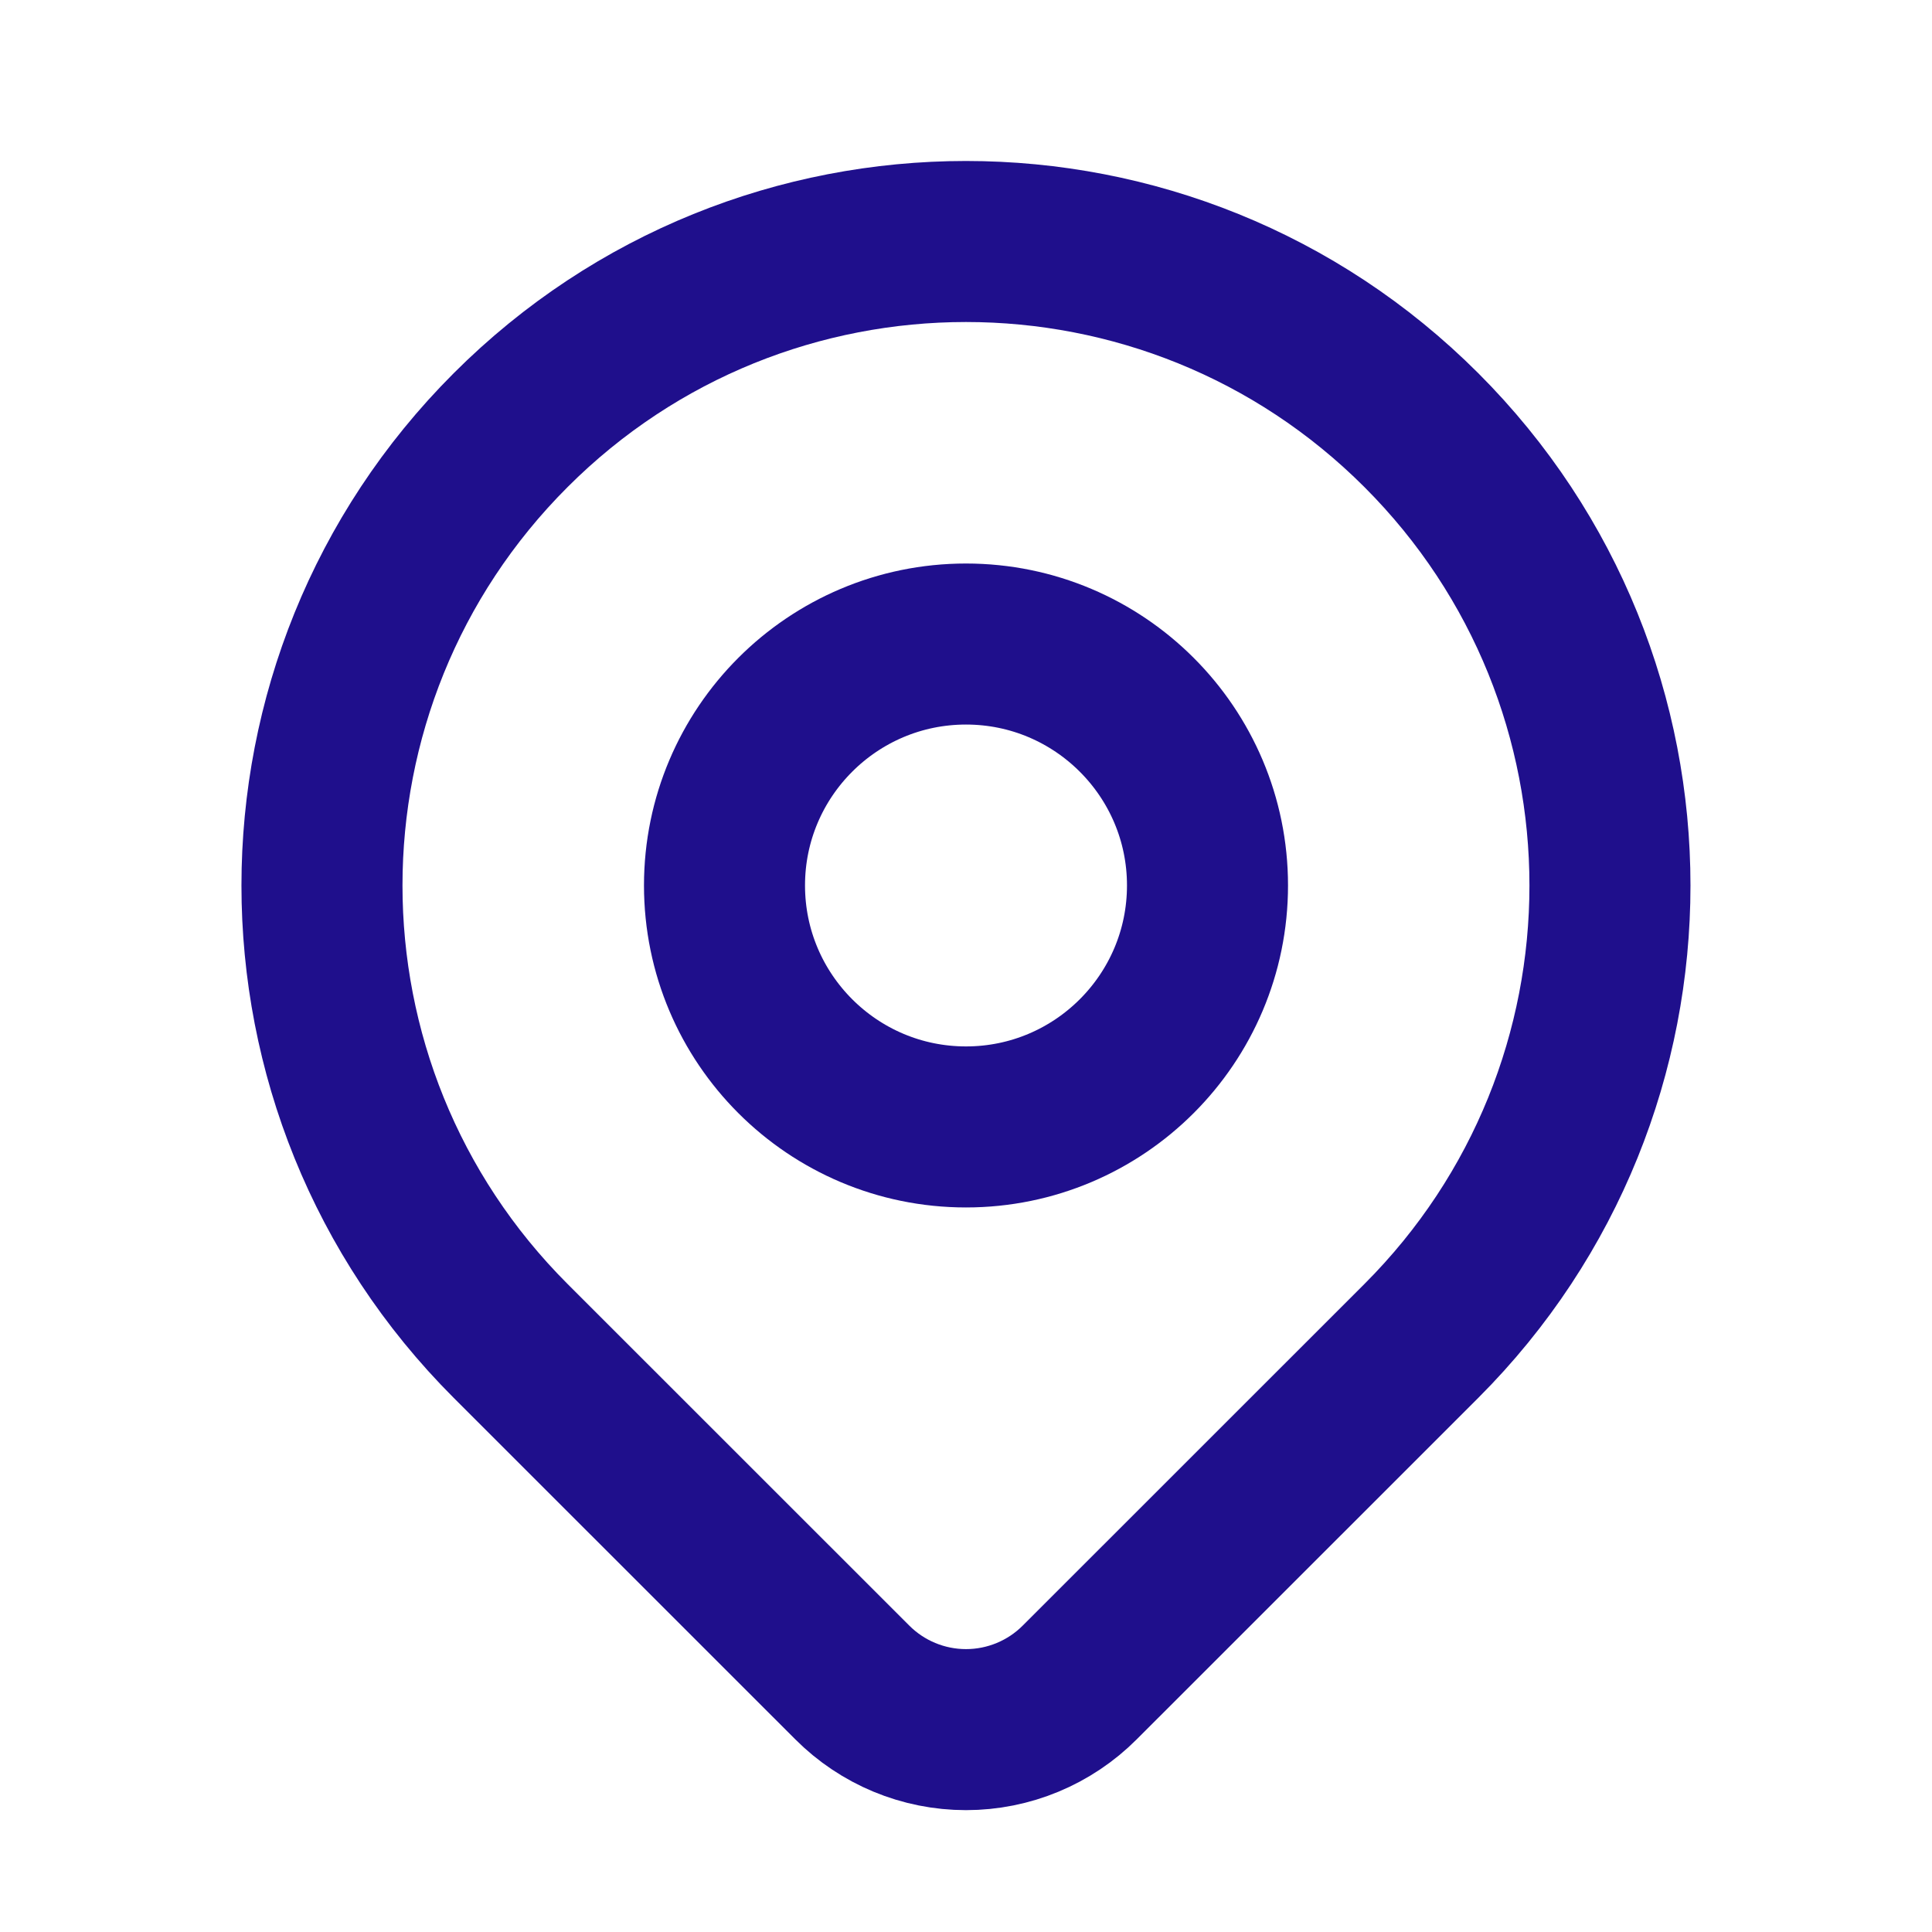
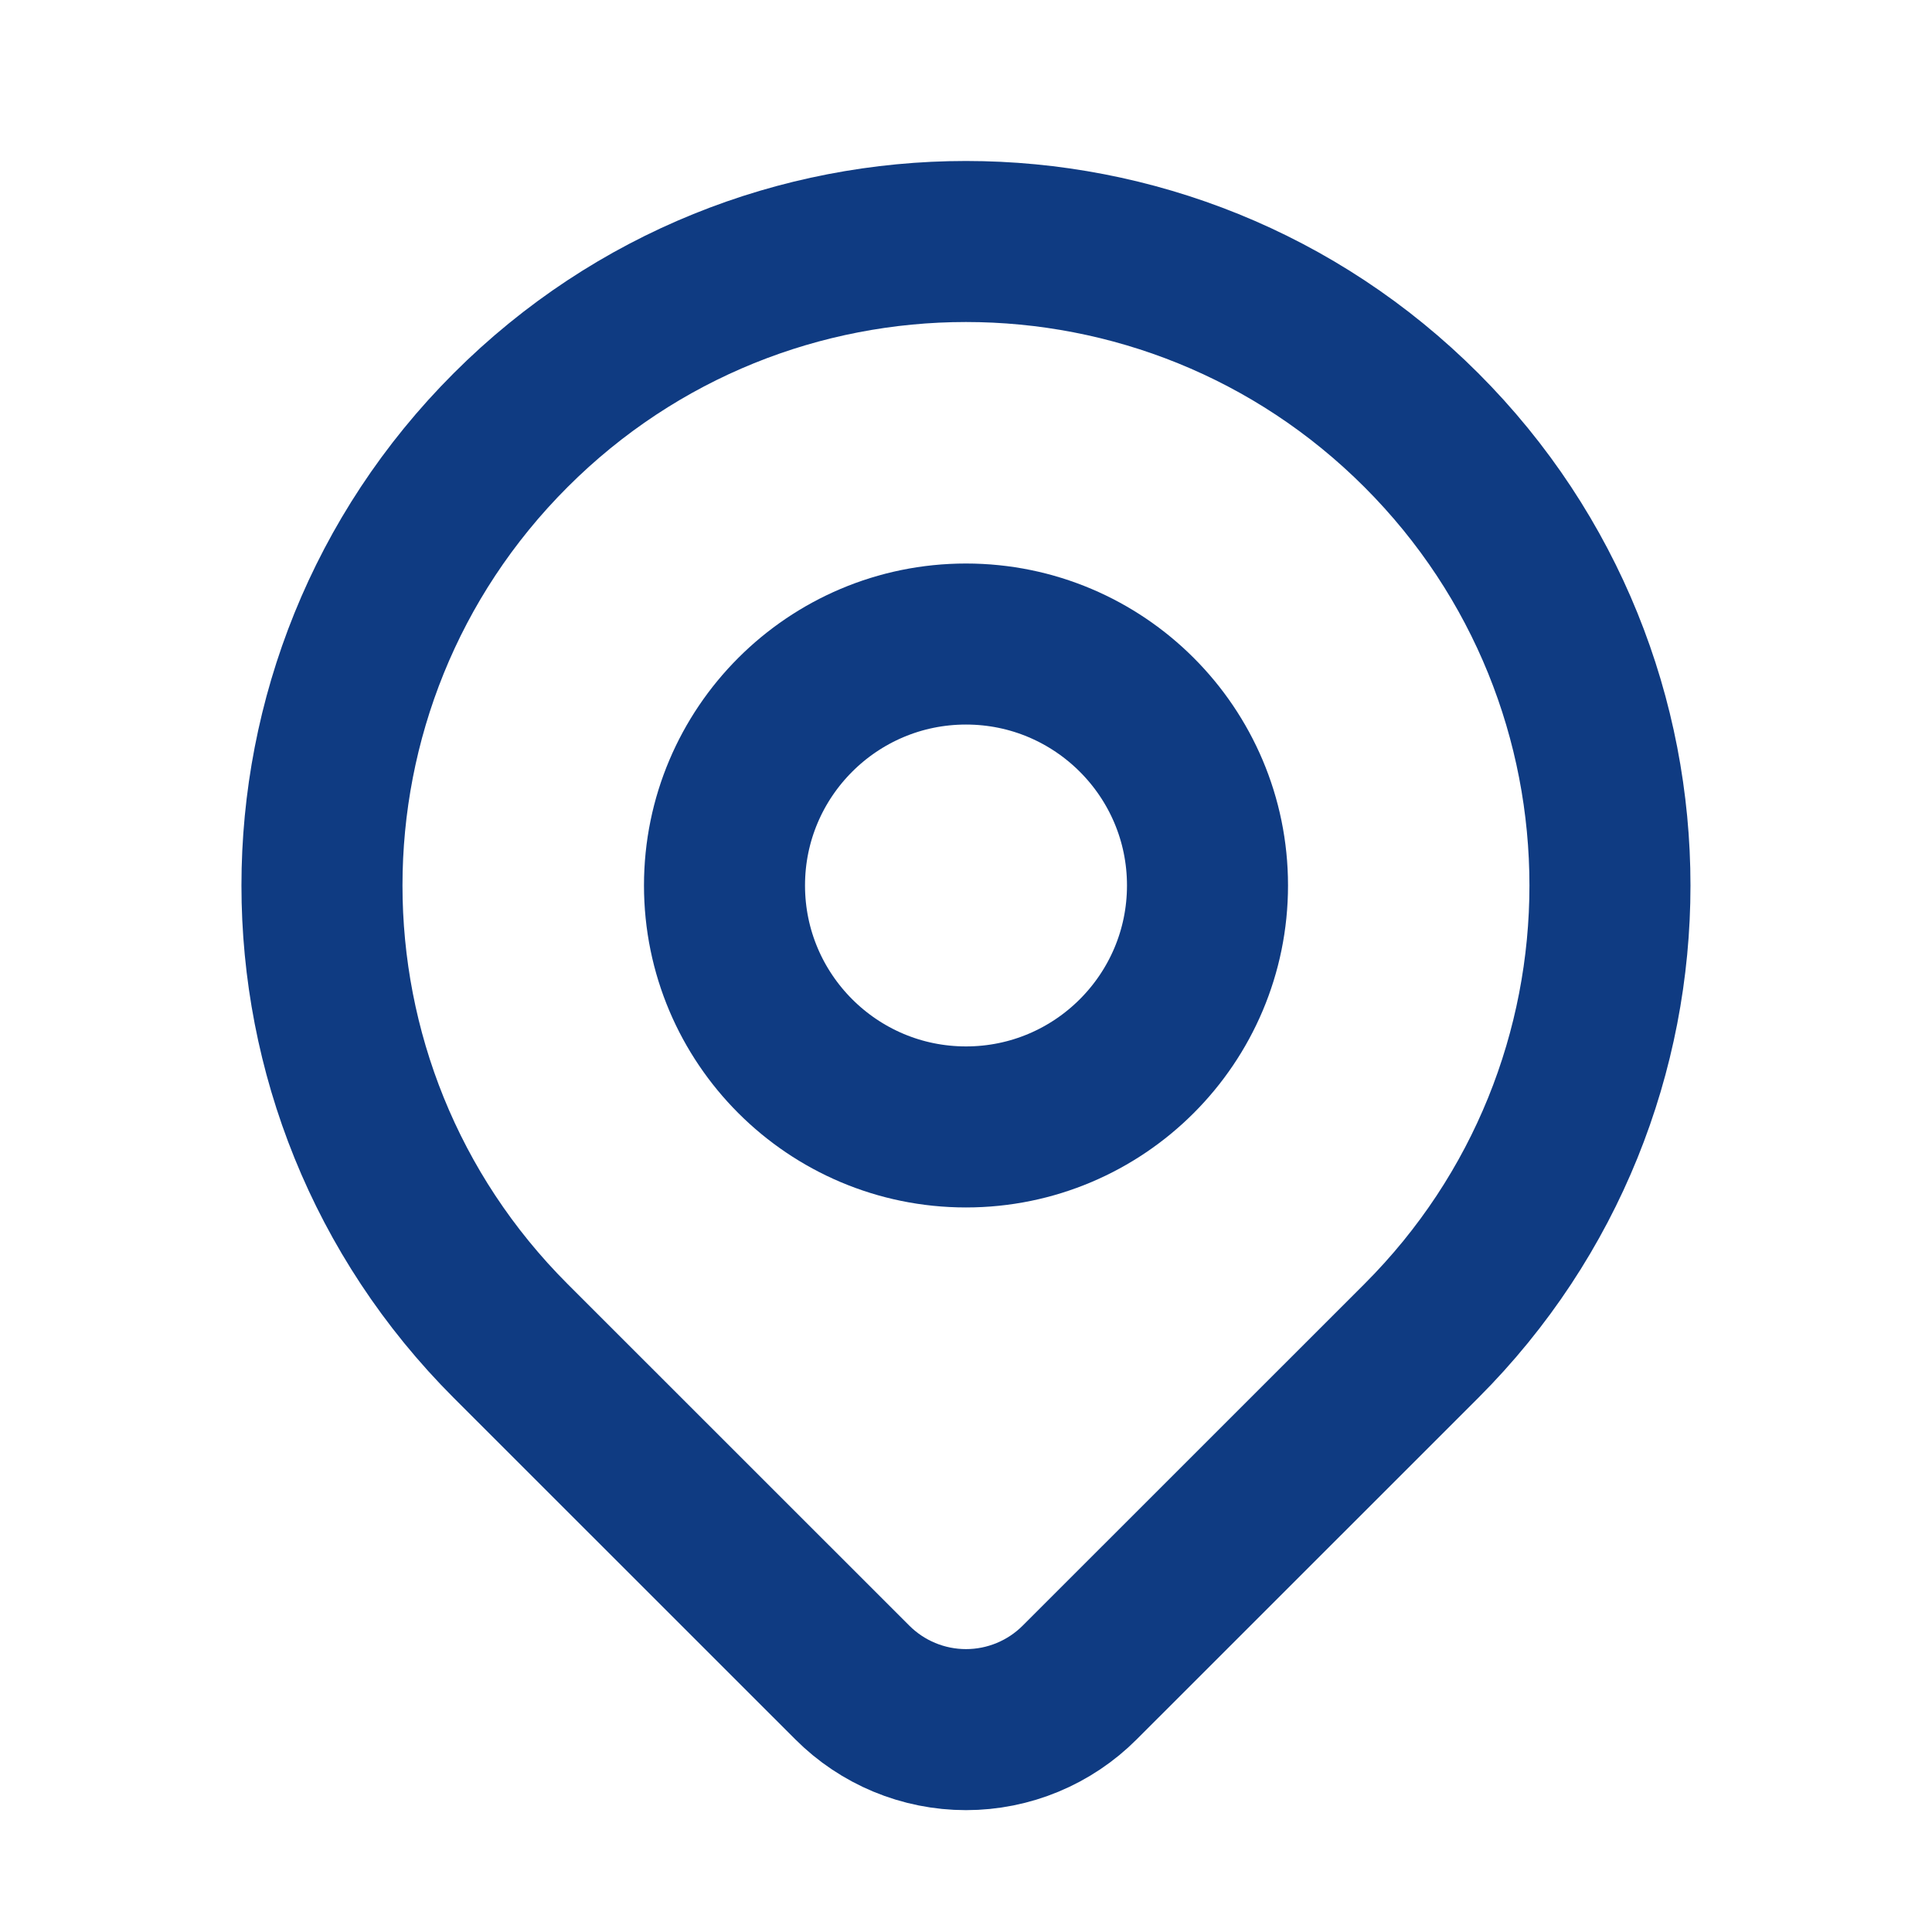
<svg xmlns="http://www.w3.org/2000/svg" width="20" height="20" viewBox="0 0 20 20" fill="none">
-   <path d="M14.714 13.881L11.178 17.416C10.866 17.729 10.442 17.905 10 17.905C9.558 17.905 9.134 17.729 8.822 17.416L5.286 13.881C2.682 11.277 2.682 7.056 5.286 4.453C7.889 1.849 12.11 1.849 14.714 4.453C17.317 7.056 17.317 11.277 14.714 13.881V13.881" stroke="#1F0F8C" stroke-width="1.667" stroke-linecap="round" stroke-linejoin="round" />
-   <path d="M12.5 9.166C12.5 10.546 11.38 11.666 10 11.666C8.62 11.666 7.5 10.546 7.5 9.166C7.5 7.787 8.62 6.667 10 6.667C11.38 6.667 12.5 7.787 12.5 9.166V9.166" stroke="#1F0F8C" stroke-width="1.667" stroke-linecap="round" stroke-linejoin="round" />
+   <path d="M14.714 13.881L11.178 17.416C10.866 17.729 10.442 17.905 10 17.905C9.558 17.905 9.134 17.729 8.822 17.416L5.286 13.881C2.682 11.277 2.682 7.056 5.286 4.453C7.889 1.849 12.11 1.849 14.714 4.453C17.317 7.056 17.317 11.277 14.714 13.881V13.881" stroke="#0F3B82" stroke-width="1.667" stroke-linecap="round" stroke-linejoin="round" />
+   <path d="M12.5 9.166C12.5 10.546 11.38 11.666 10 11.666C8.62 11.666 7.5 10.546 7.5 9.166C7.5 7.787 8.62 6.667 10 6.667C11.38 6.667 12.5 7.787 12.5 9.166V9.166" stroke="#0F3B82" stroke-width="1.667" stroke-linecap="round" stroke-linejoin="round" />
</svg>
